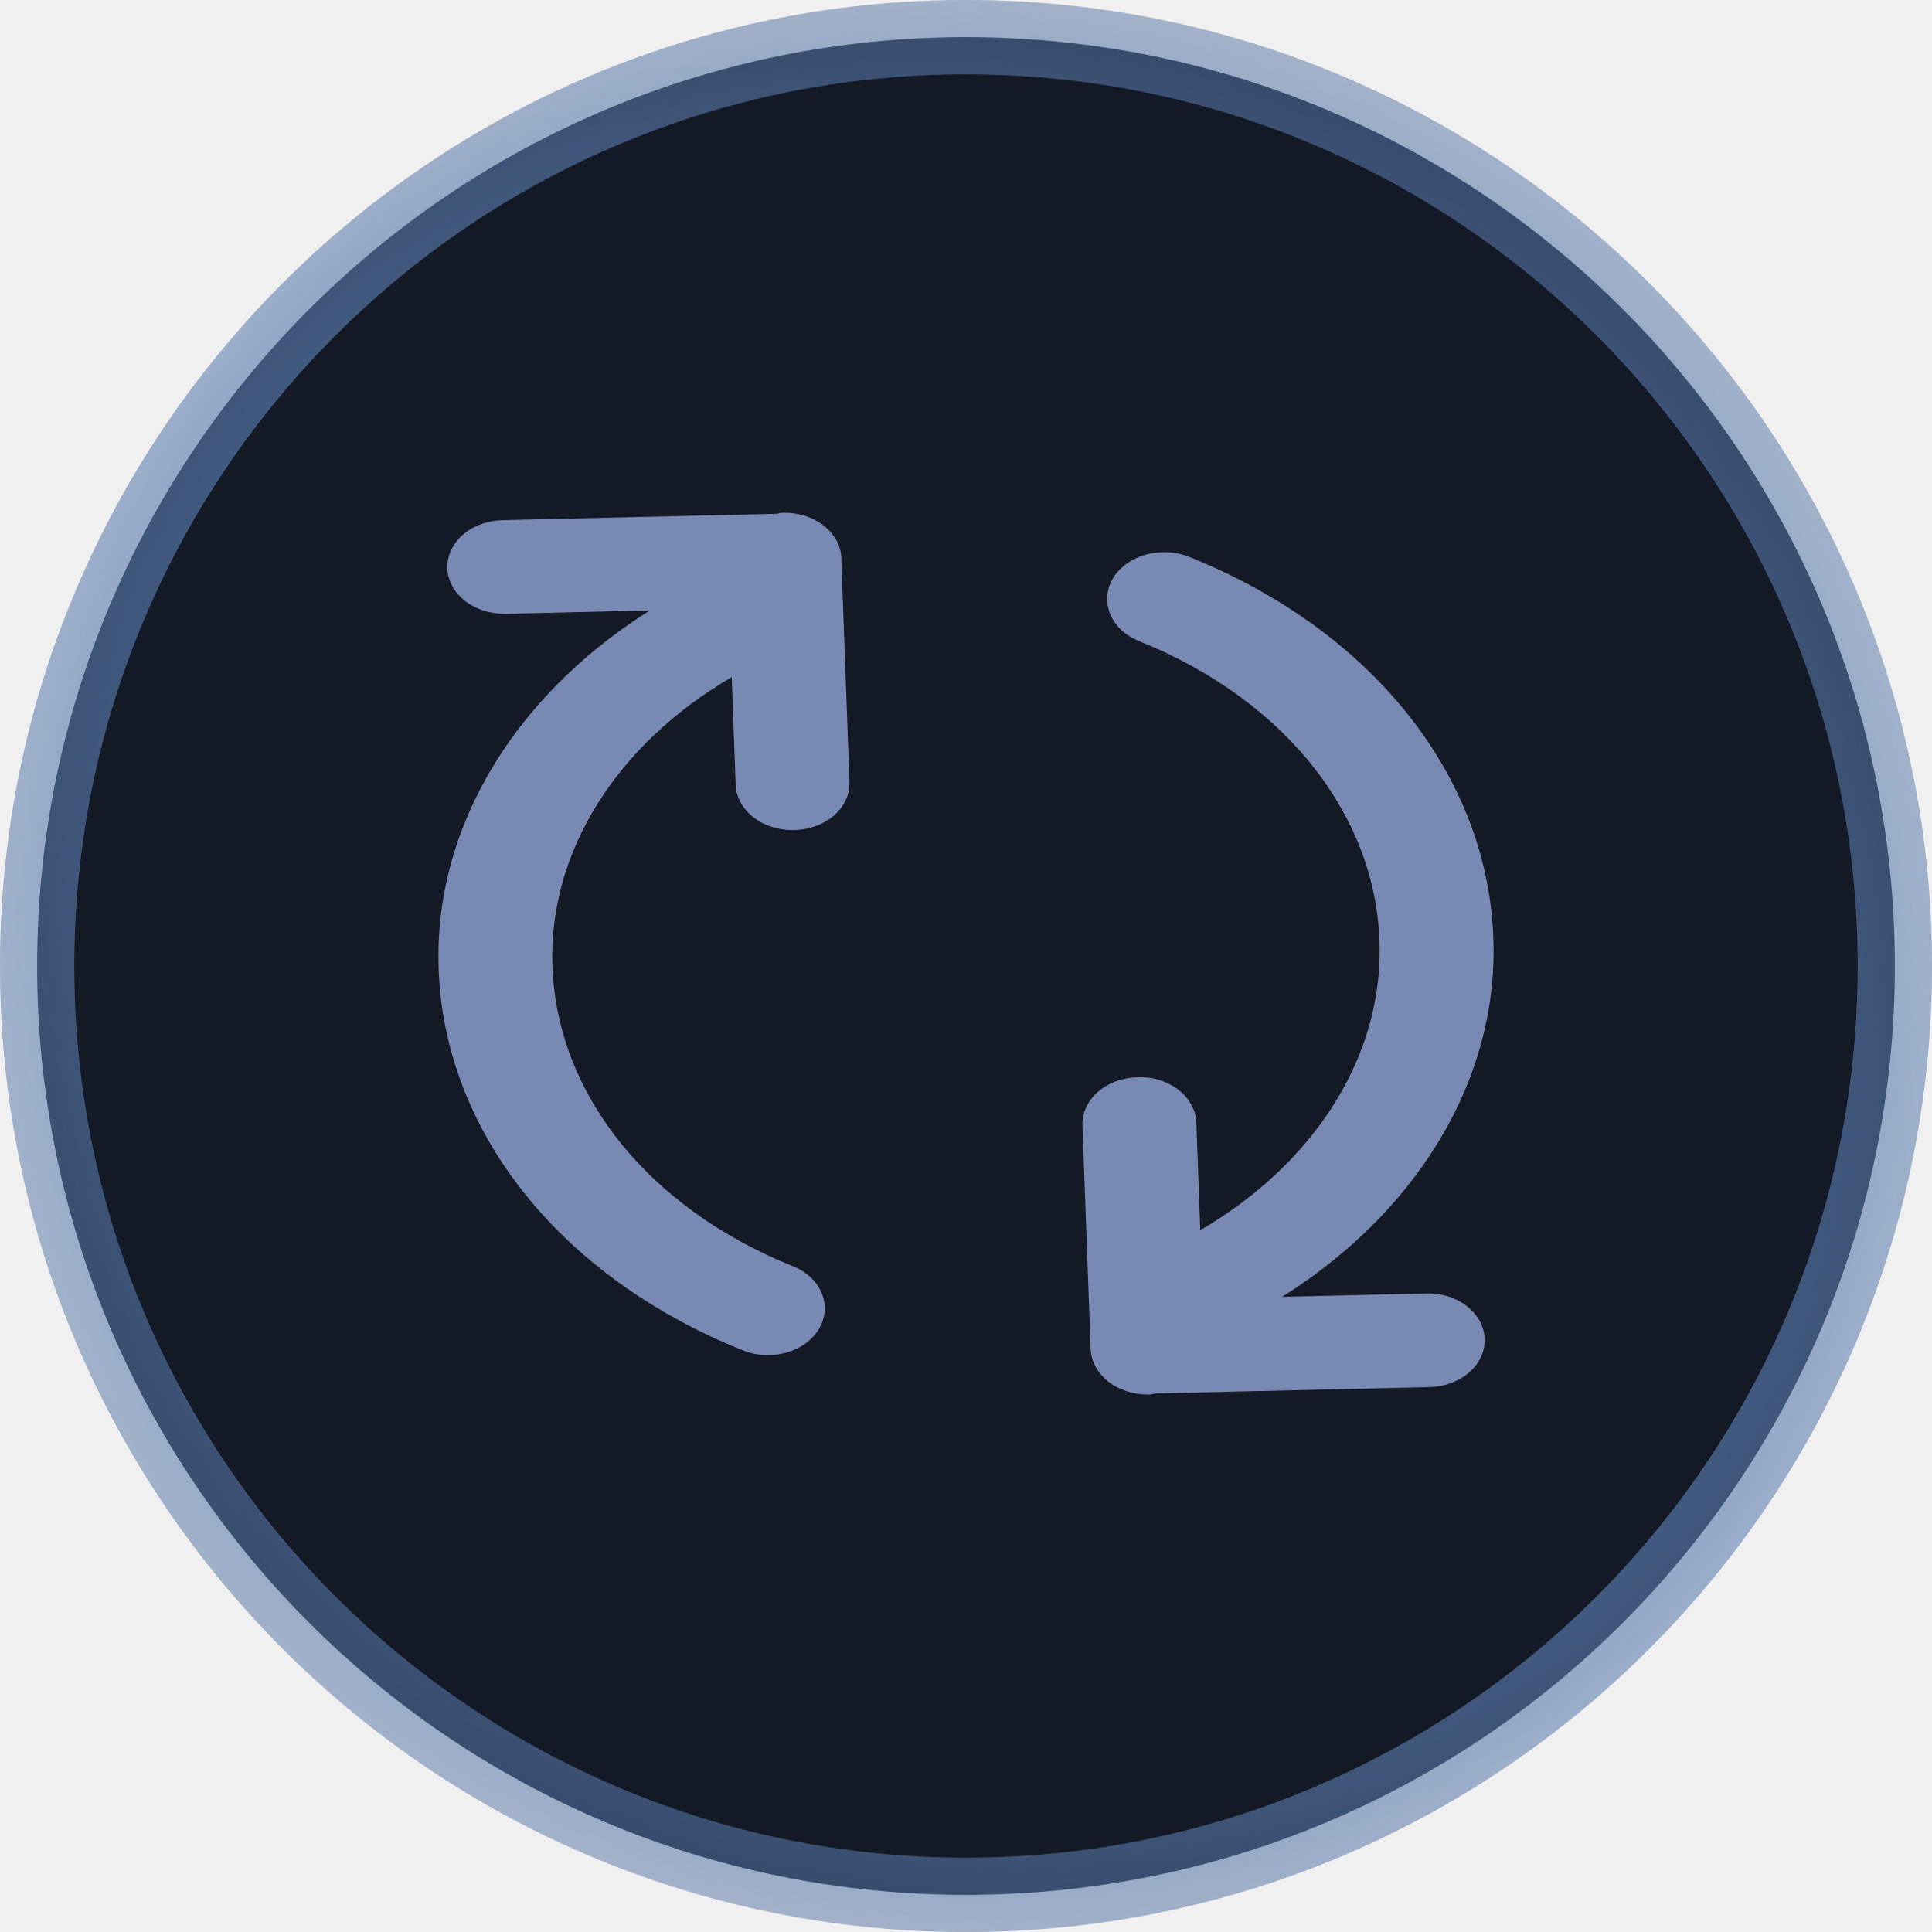
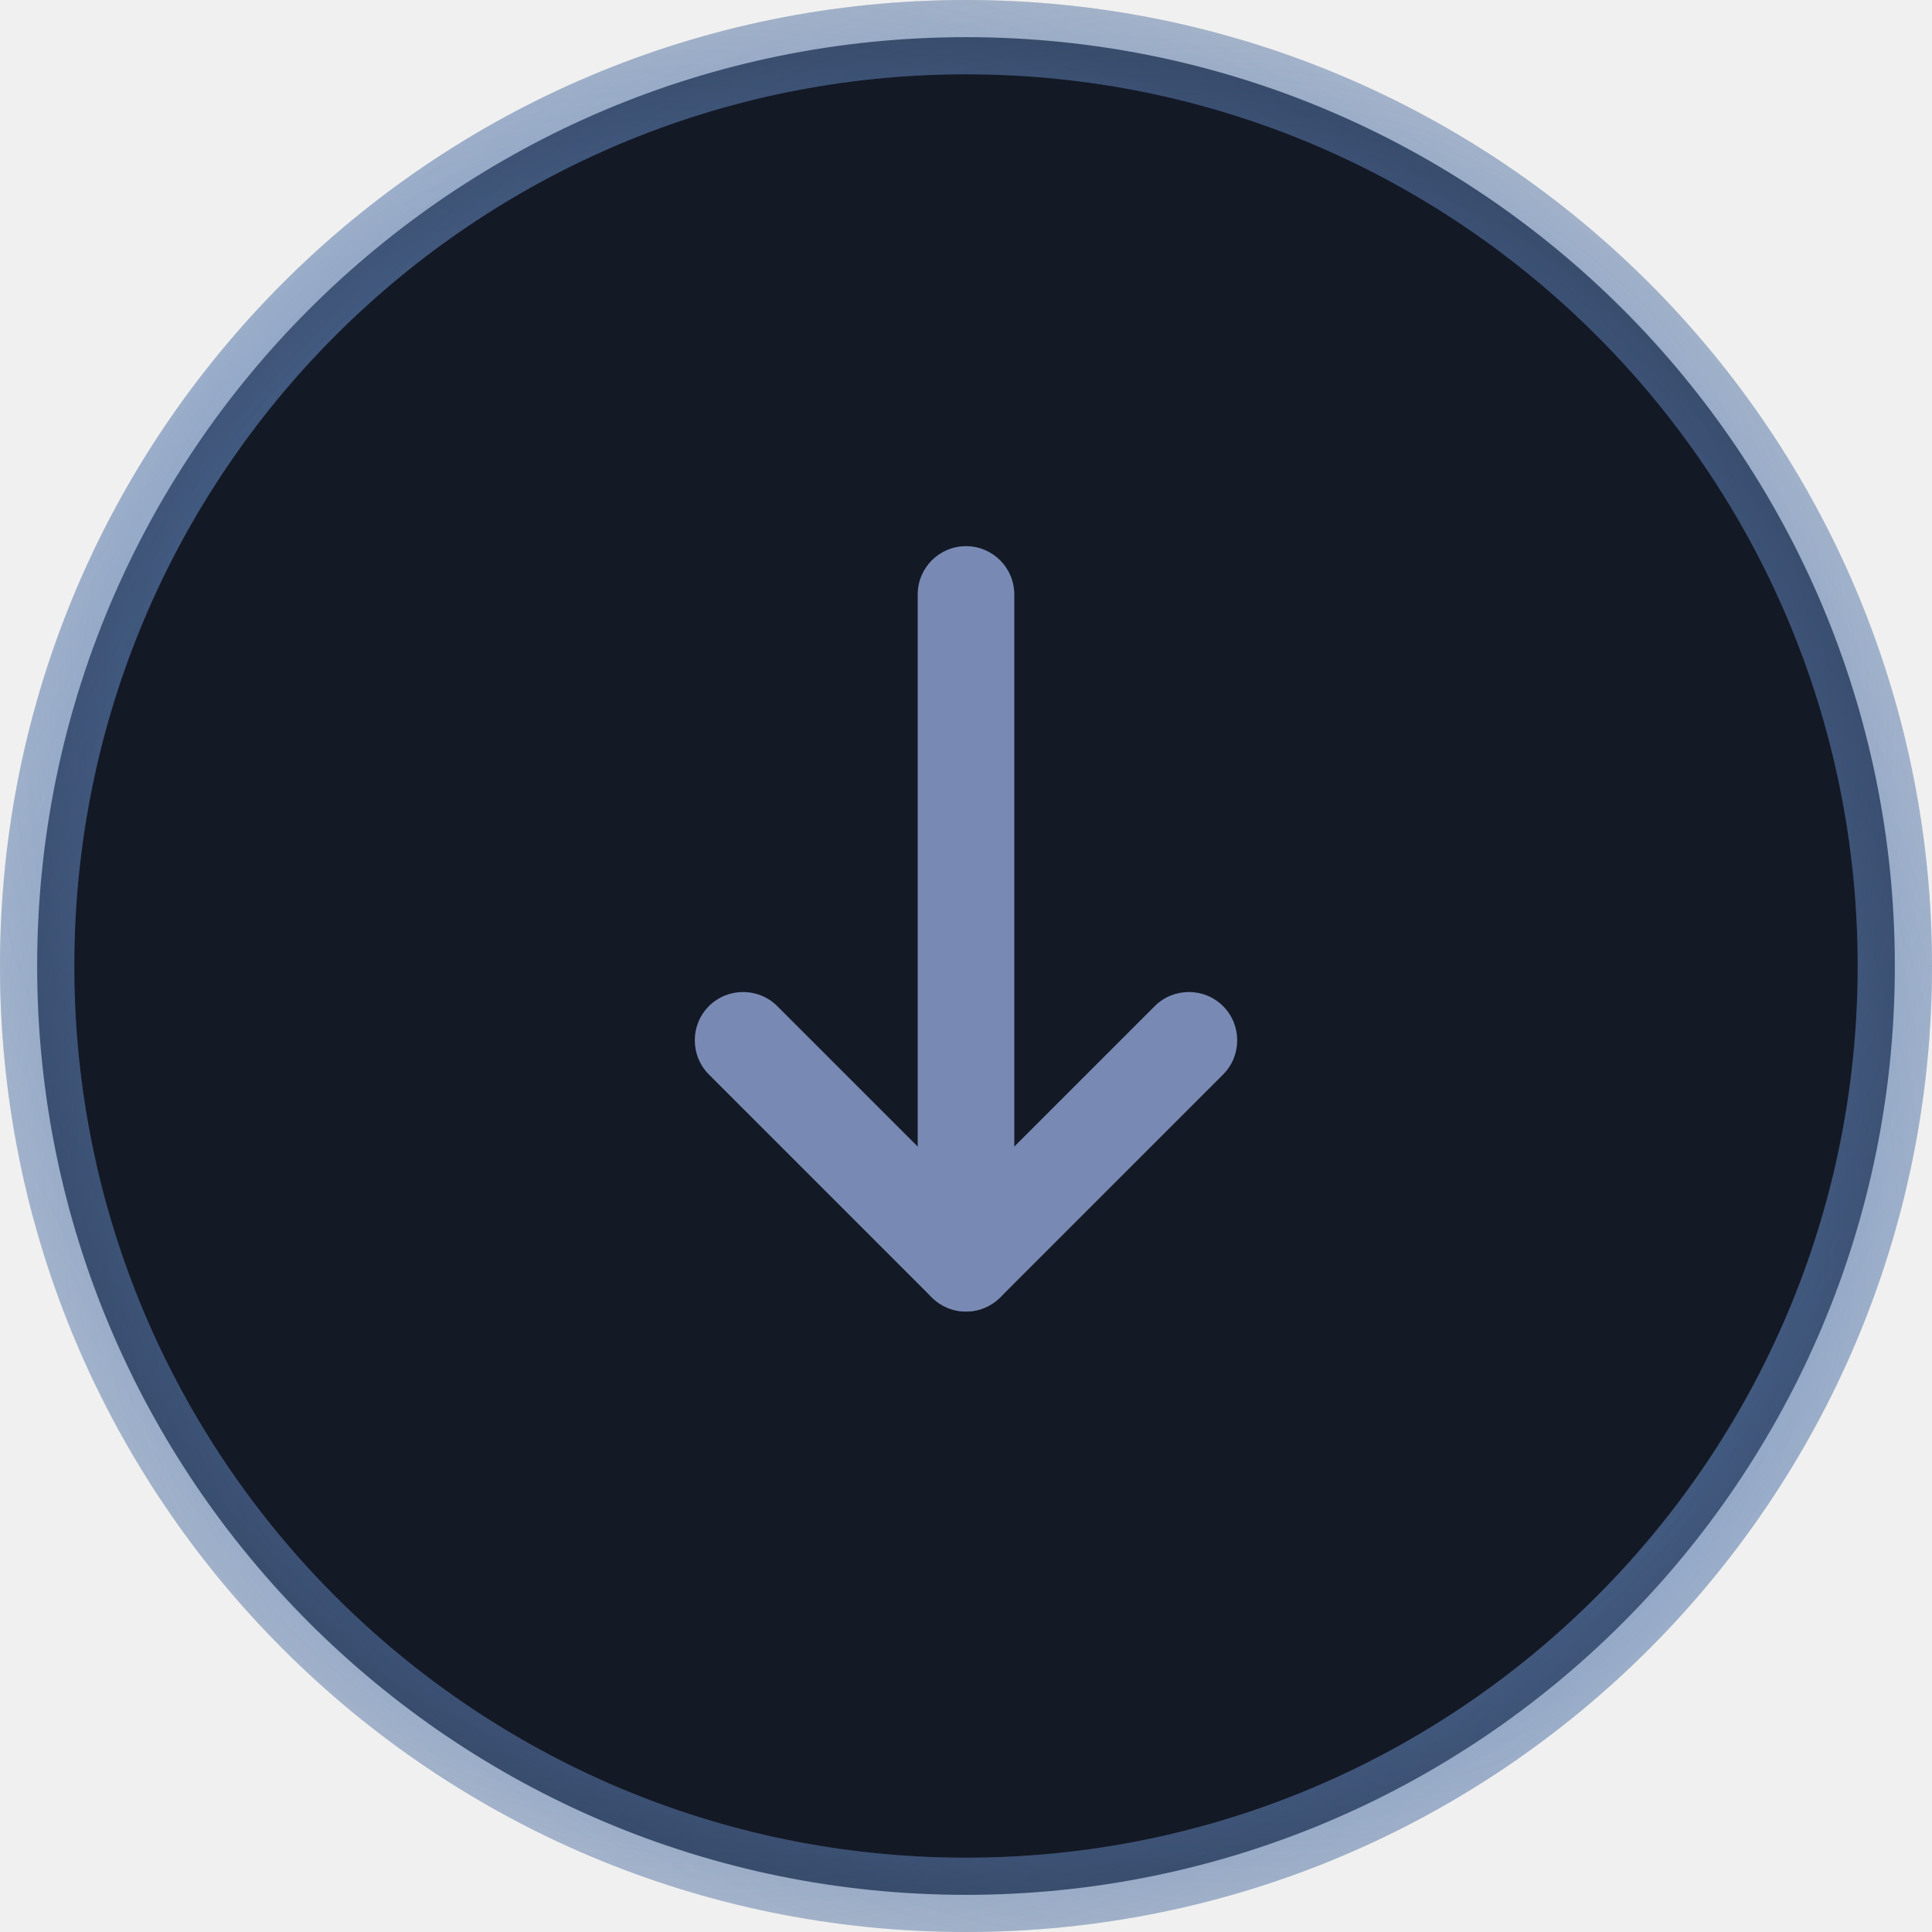
<svg xmlns="http://www.w3.org/2000/svg" width="26" height="26" viewBox="0 0 26 26" fill="none">
  <rect x="0.5" y="0.5" width="25" height="25" rx="12.5" fill="#141926" />
-   <g clip-path="url(#clip0_4610_156115)">
-     <path d="M11.223 7.527L11.222 7.528L11.332 10.525C11.344 10.818 11.054 11.062 10.686 11.071H10.666C10.306 11.071 10.011 10.843 10 10.556L9.941 8.944C8.326 9.83 7.332 11.297 7.332 12.869C7.332 14.682 8.598 16.315 10.633 17.133C10.962 17.264 11.094 17.583 10.928 17.845C10.81 18.03 10.576 18.137 10.332 18.137C10.232 18.137 10.129 18.118 10.033 18.079C7.545 17.081 6 15.084 6 12.869C6 10.968 7.188 9.192 9.124 8.106L6.806 8.16H6.786C6.427 8.16 6.131 7.932 6.12 7.645C6.11 7.352 6.4 7.108 6.767 7.1L10.465 7.014L10.496 7.007C10.509 7.004 10.522 7.001 10.537 7C10.905 6.992 11.213 7.222 11.223 7.515V7.527Z" fill="#788AB4" />
-     <path d="M16.876 17.561L19.193 17.507C19.557 17.492 19.87 17.729 19.88 18.022C19.89 18.314 19.601 18.559 19.234 18.567L15.536 18.653L15.505 18.66C15.492 18.663 15.479 18.666 15.464 18.667H15.444C15.084 18.667 14.789 18.439 14.778 18.152L14.777 18.141V18.14L14.667 15.142C14.656 14.85 14.946 14.605 15.314 14.597C15.679 14.582 15.989 14.819 16 15.111L16.059 16.724C17.673 15.838 18.667 14.371 18.667 12.799C18.667 10.986 17.402 9.352 15.366 8.535C15.037 8.403 14.905 8.084 15.071 7.822C15.237 7.561 15.638 7.456 15.967 7.587C18.454 8.586 20 10.583 20 12.798C20 14.7 18.812 16.475 16.876 17.561Z" fill="#788AB4" />
-     <path d="M11.223 7.527L11.222 7.528L11.332 10.525C11.344 10.818 11.054 11.062 10.686 11.071H10.666C10.306 11.071 10.011 10.843 10 10.556L9.941 8.944C8.326 9.83 7.332 11.297 7.332 12.869C7.332 14.682 8.598 16.315 10.633 17.133C10.962 17.264 11.094 17.583 10.928 17.845C10.81 18.03 10.576 18.137 10.332 18.137C10.232 18.137 10.129 18.118 10.033 18.079C7.545 17.081 6 15.084 6 12.869C6 10.968 7.188 9.192 9.124 8.106L6.806 8.16H6.786C6.427 8.16 6.131 7.932 6.12 7.645C6.11 7.352 6.4 7.108 6.767 7.1L10.465 7.014L10.496 7.007C10.509 7.004 10.522 7.001 10.537 7C10.905 6.992 11.213 7.222 11.223 7.515V7.527Z" stroke="#788AB4" stroke-width="0.2" />
-     <path d="M16.876 17.561L19.193 17.507C19.557 17.492 19.87 17.729 19.88 18.022C19.89 18.314 19.601 18.559 19.234 18.567L15.536 18.653L15.505 18.66C15.492 18.663 15.479 18.666 15.464 18.667H15.444C15.084 18.667 14.789 18.439 14.778 18.152L14.777 18.141V18.14L14.667 15.142C14.656 14.85 14.946 14.605 15.314 14.597C15.679 14.582 15.989 14.819 16 15.111L16.059 16.724C17.673 15.838 18.667 14.371 18.667 12.799C18.667 10.986 17.402 9.352 15.366 8.535C15.037 8.403 14.905 8.084 15.071 7.822C15.237 7.561 15.638 7.456 15.967 7.587C18.454 8.586 20 10.583 20 12.798C20 14.7 18.812 16.475 16.876 17.561Z" stroke="#788AB4" stroke-width="0.2" />
-   </g>
-   <rect x="0.5" y="0.5" width="25" height="25" rx="12.5" stroke="url(#paint0_radial_4610_156115)" stroke-opacity="0.5" />
-   <rect x="0.5" y="0.5" width="25" height="25" rx="12.5" stroke="url(#paint1_radial_4610_156115)" />
-   <rect x="0.5" y="0.5" width="25" height="25" rx="12.5" stroke="url(#paint2_radial_4610_156115)" />
+   <path d="M16.46 14.46C16.713 14.206 16.713 13.794 16.46 13.54C16.206 13.287 15.794 13.287 15.54 13.54L16.46 14.46ZM13 17L12.54 17.46C12.662 17.581 12.828 17.65 13 17.65C13.172 17.65 13.338 17.581 13.46 17.46L13 17ZM10.46 13.54C10.206 13.287 9.794 13.287 9.54 13.54C9.287 13.794 9.287 14.206 9.54 14.46L10.46 13.54ZM15.54 13.54L12.54 16.54L13.46 17.46L16.46 14.46L15.54 13.54ZM13.46 16.54L10.46 13.54L9.54 14.46L12.54 17.46L13.46 16.54Z" fill="#788AB4" />
+   <path d="M13.65 8C13.65 7.641 13.359 7.35 13 7.35C12.641 7.35 12.35 7.641 12.35 8H13.65ZM12.35 17C12.35 17.359 12.641 17.65 13 17.65C13.359 17.65 13.65 17.359 13.65 17H12.35ZM12.35 8V17H13.65V8H12.35Z" fill="#788AB4" />
+   <rect x="0.5" y="0.5" width="25" height="25" rx="12.5" stroke="url(#paint0_radial_5339_168054)" stroke-opacity="0.5" />
+   <rect x="0.5" y="0.5" width="25" height="25" rx="12.5" stroke="url(#paint1_radial_5339_168054)" />
+   <rect x="0.5" y="0.5" width="25" height="25" rx="12.5" stroke="url(#paint2_radial_5339_168054)" />
  <defs>
-     <radialGradient id="paint0_radial_4610_156115" cx="0" cy="0" r="1" gradientUnits="userSpaceOnUse" gradientTransform="translate(13 13) rotate(-132.581) scale(24.5156 19.0182)">
+     <radialGradient id="paint0_radial_5339_168054" cx="0" cy="0" r="1" gradientUnits="userSpaceOnUse" gradientTransform="translate(13 13) rotate(-132.581) scale(24.5156 19.0182)">
      <stop stop-color="#050505" />
      <stop offset="1" stop-color="#525252" stop-opacity="0" />
    </radialGradient>
-     <radialGradient id="paint1_radial_4610_156115" cx="0" cy="0" r="1" gradientUnits="userSpaceOnUse" gradientTransform="translate(13 13) rotate(40.6798) scale(20.5706 14.7761)">
+     <radialGradient id="paint1_radial_5339_168054" cx="0" cy="0" r="1" gradientUnits="userSpaceOnUse" gradientTransform="translate(13 13) rotate(40.6798) scale(20.5706 14.7761)">
      <stop stop-color="#6D99DB" />
      <stop offset="1" stop-color="#6D99DB" stop-opacity="0" />
    </radialGradient>
-     <radialGradient id="paint2_radial_4610_156115" cx="0" cy="0" r="1" gradientUnits="userSpaceOnUse" gradientTransform="translate(13 13) rotate(135.957) scale(19.8216 14.8052)">
+     <radialGradient id="paint2_radial_5339_168054" cx="0" cy="0" r="1" gradientUnits="userSpaceOnUse" gradientTransform="translate(13 13) rotate(135.957) scale(19.8216 14.8052)">
      <stop stop-color="#587EB7" />
      <stop offset="1" stop-color="#587EB7" stop-opacity="0" />
    </radialGradient>
-     <clipPath id="clip0_4610_156115">
-       <rect width="24" height="24" fill="white" transform="translate(1 1)" />
-     </clipPath>
  </defs>
</svg>
